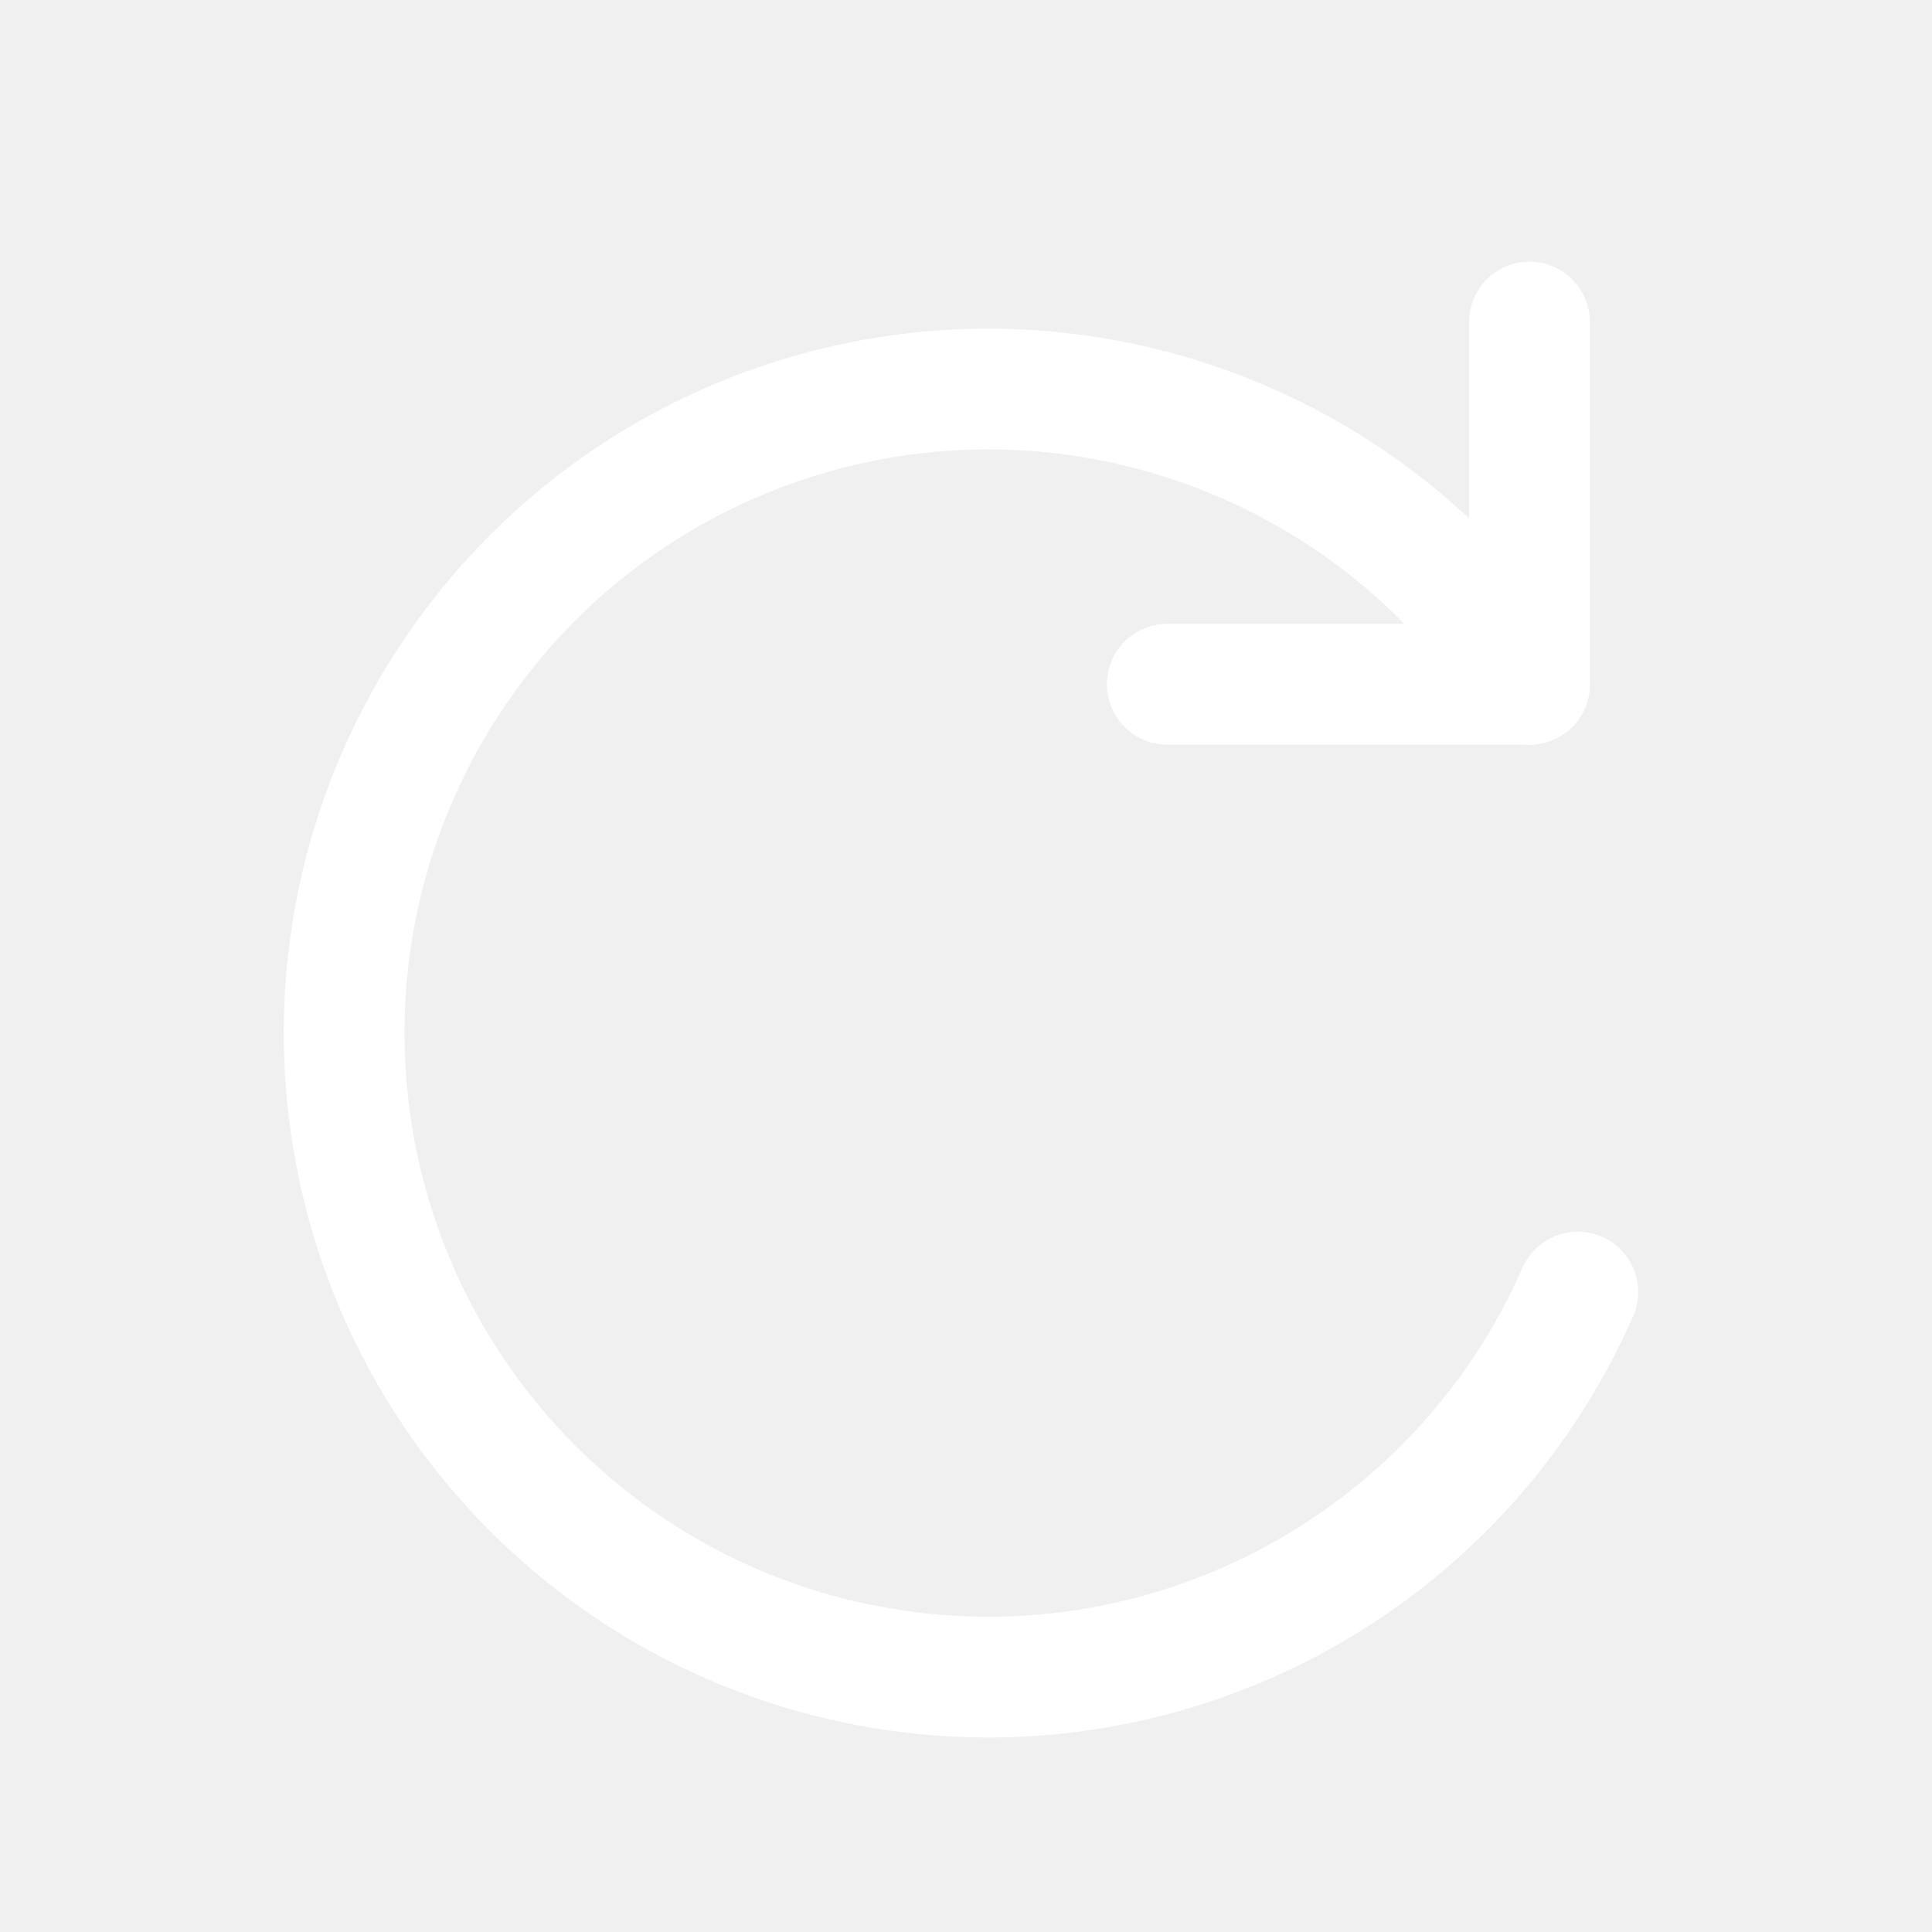
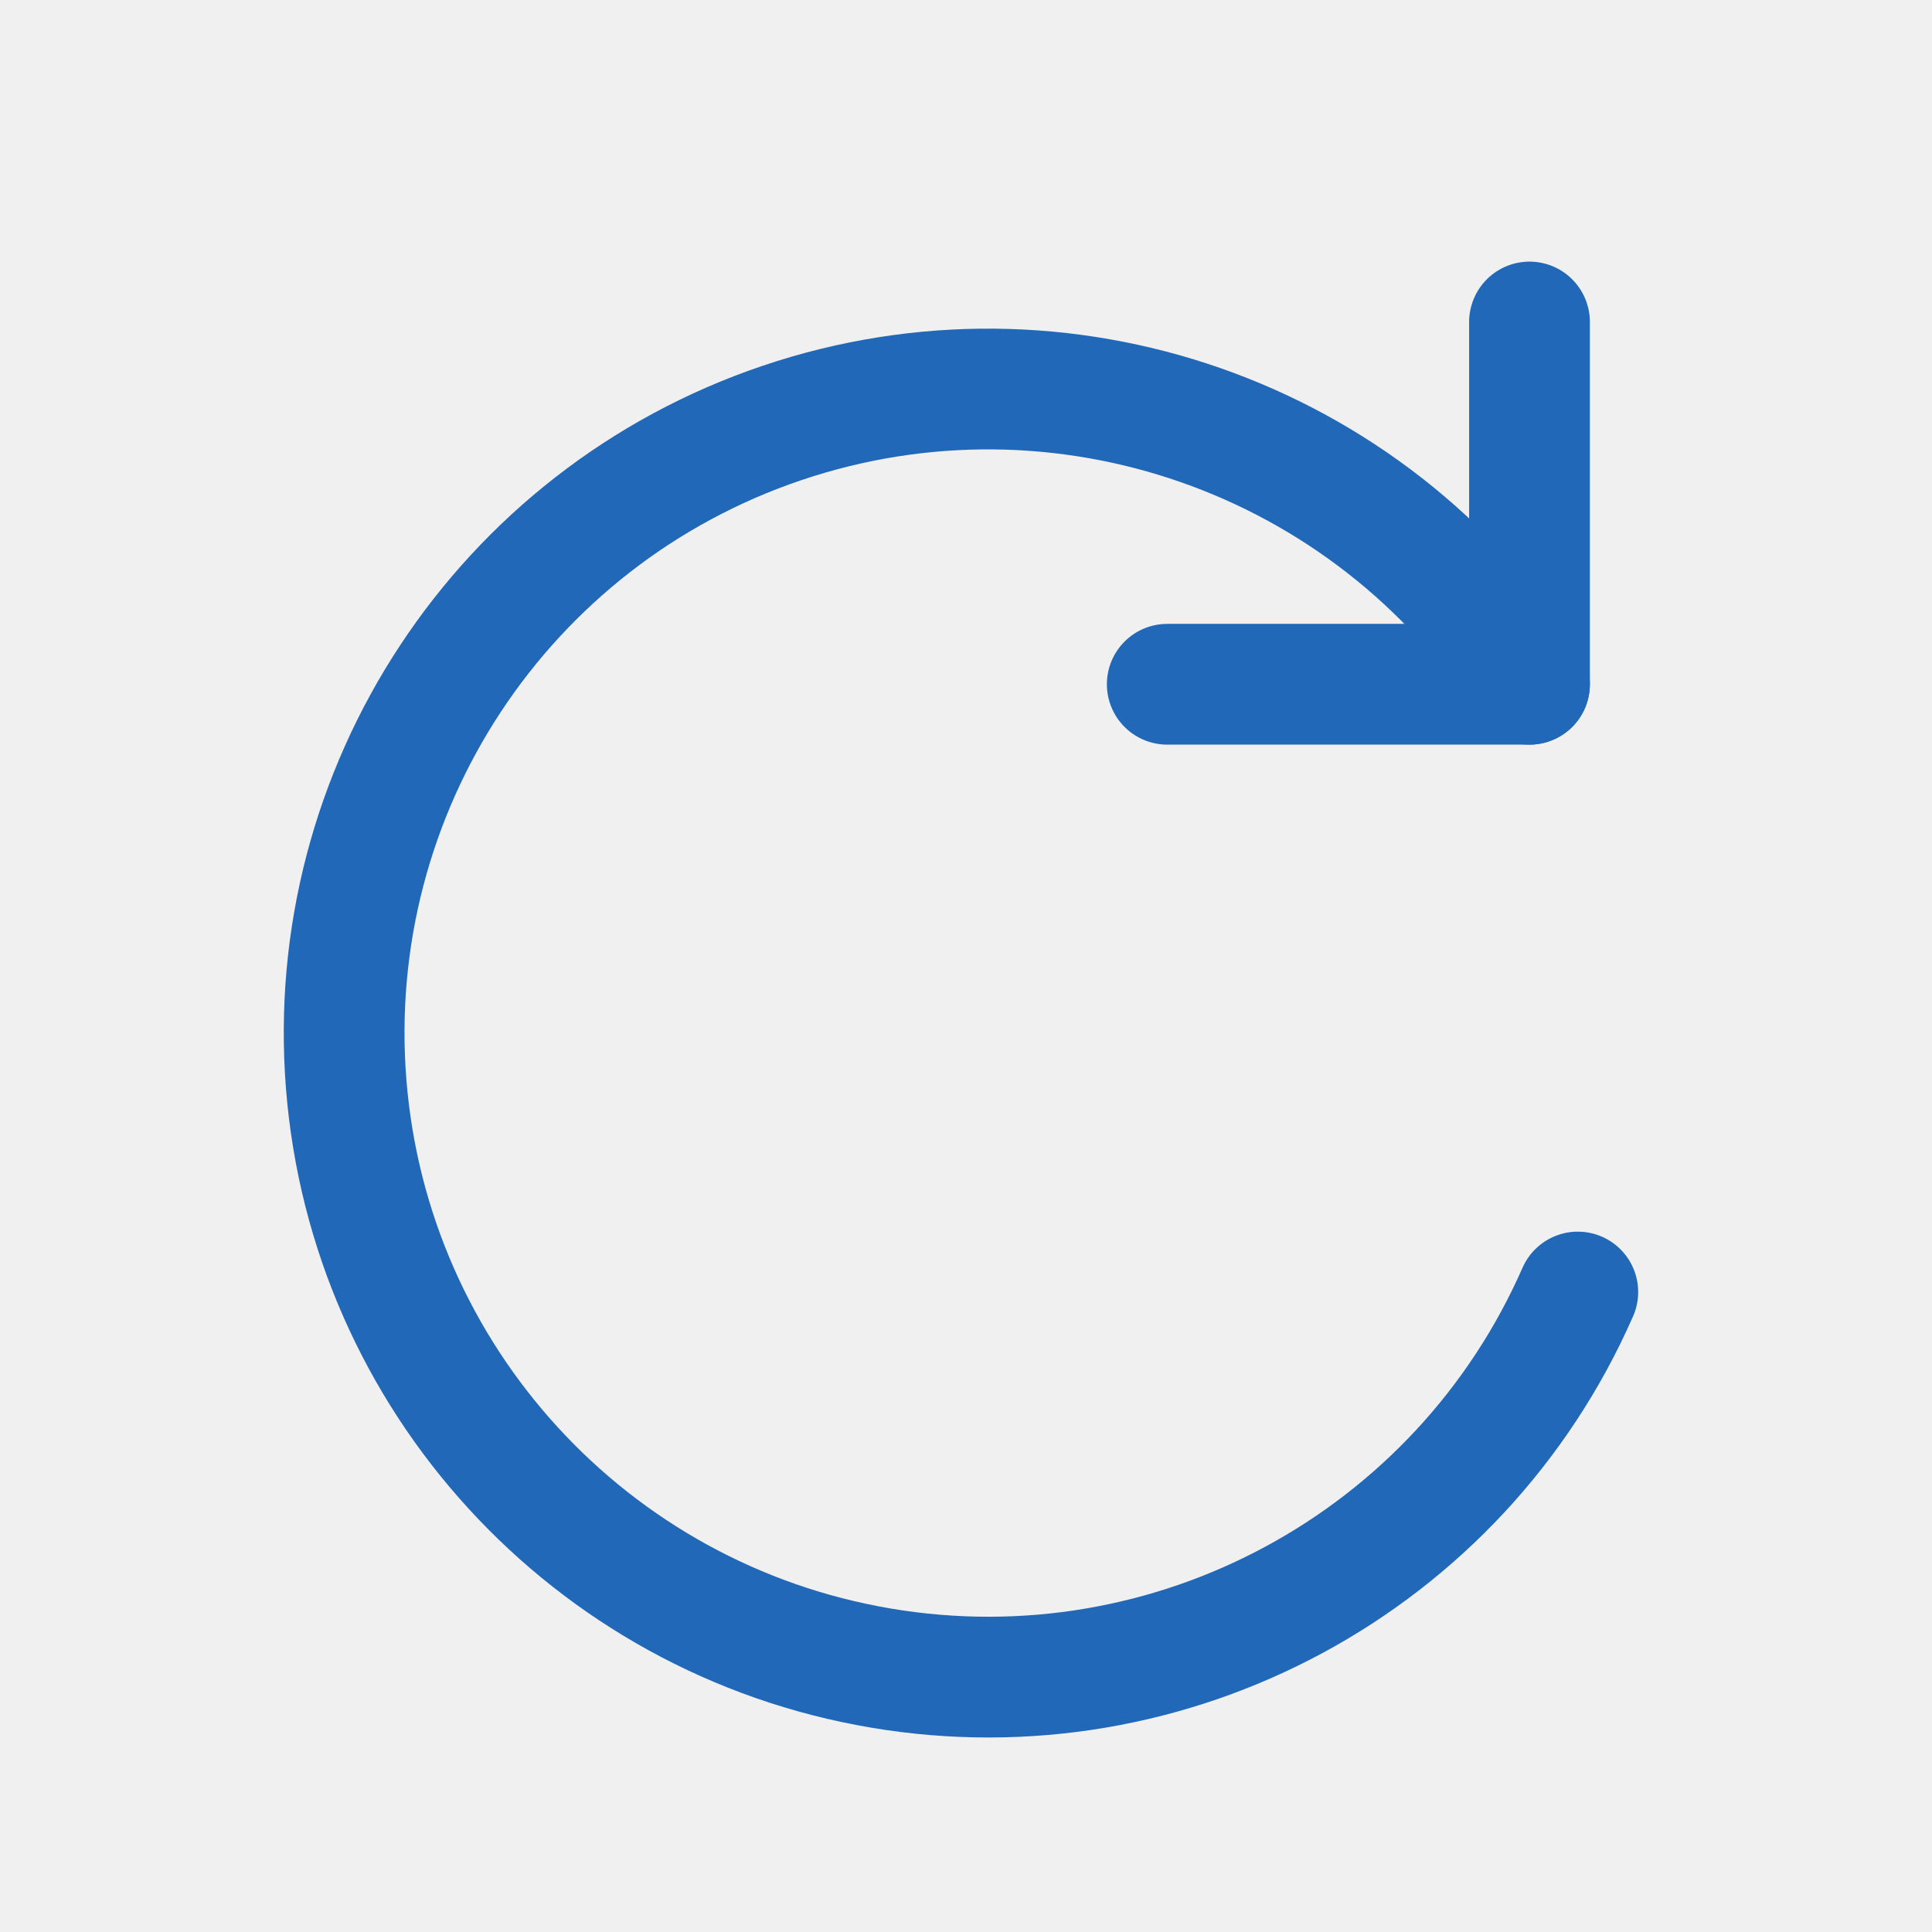
<svg xmlns="http://www.w3.org/2000/svg" viewBox="0 0 48 48" fill="none">
-   <path d="M38 17a16 16 0 1 0 1.2 15.1" stroke="#FFFFFF" stroke-width="3" stroke-linecap="round" />
-   <path d="M38 8v9h-9" stroke="#FFFFFF" stroke-width="3" stroke-linecap="round" stroke-linejoin="round" />
+   <path d="M38 17a16 16 0 1 0 1.2 15.1" stroke="#2168B8" stroke-width="3" stroke-linecap="round" />
+   <path d="M38 8v9h-9" stroke="#2168B8" stroke-width="3" stroke-linecap="round" stroke-linejoin="round" />
</svg>
